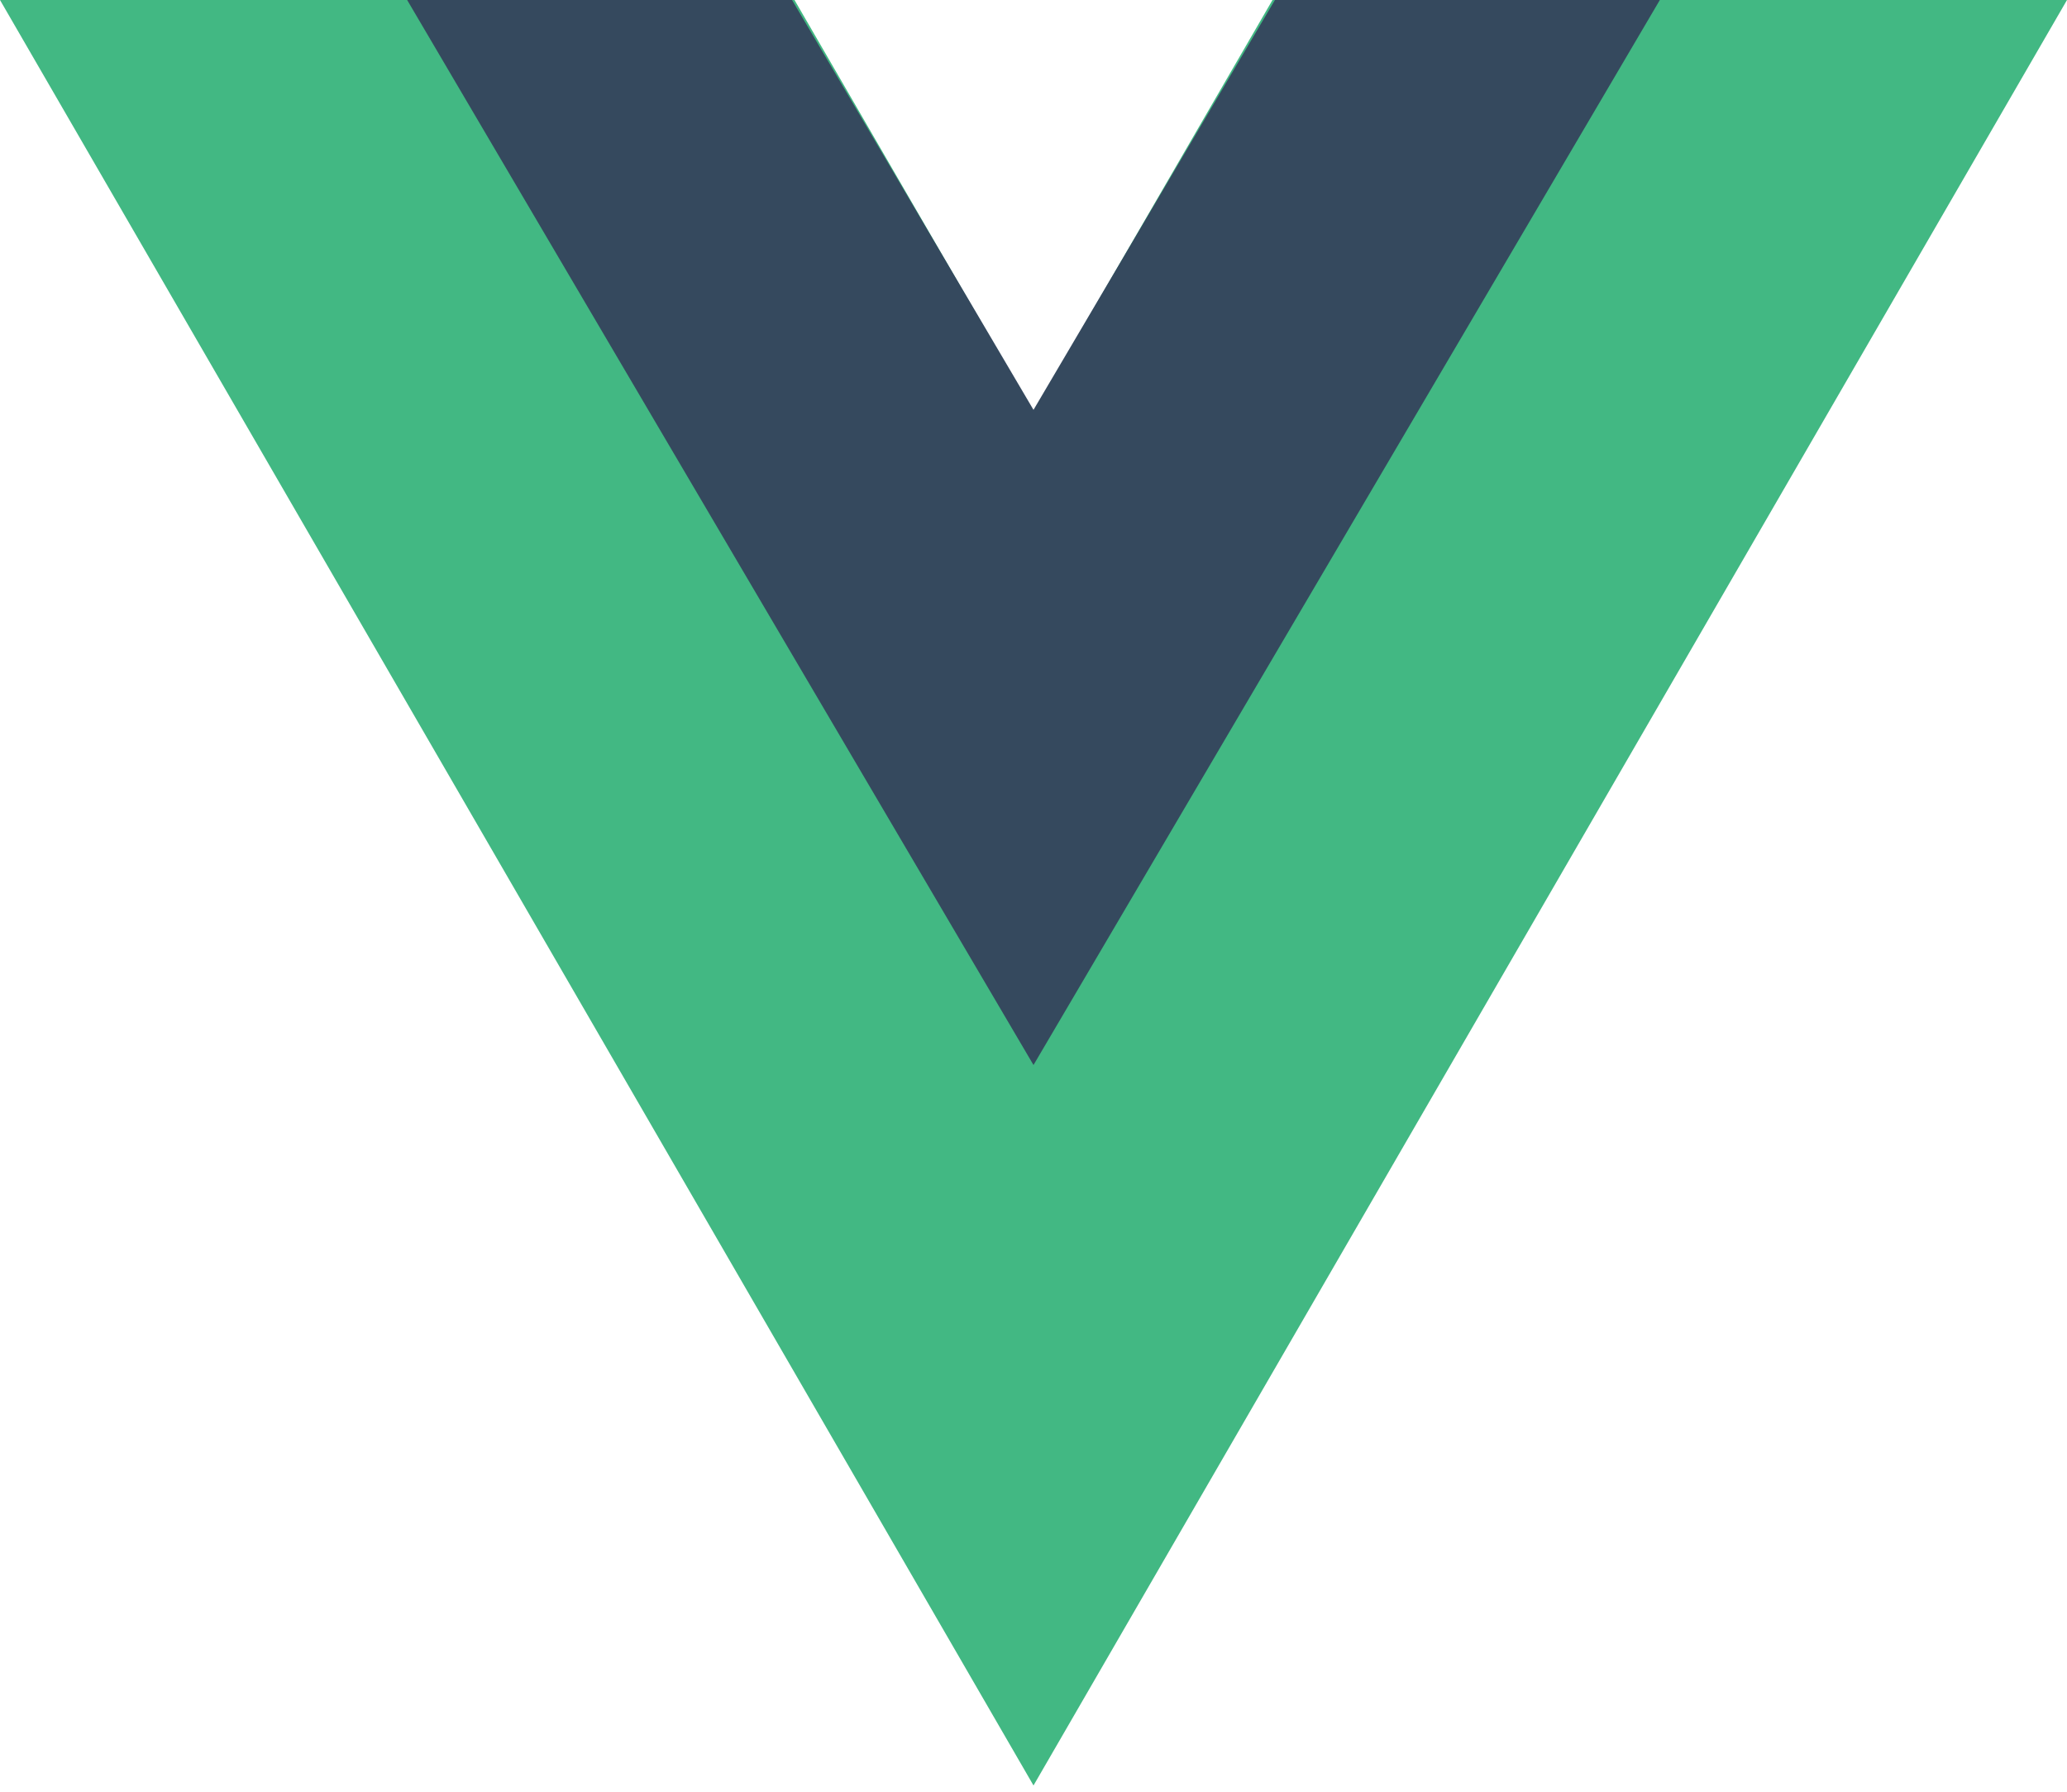
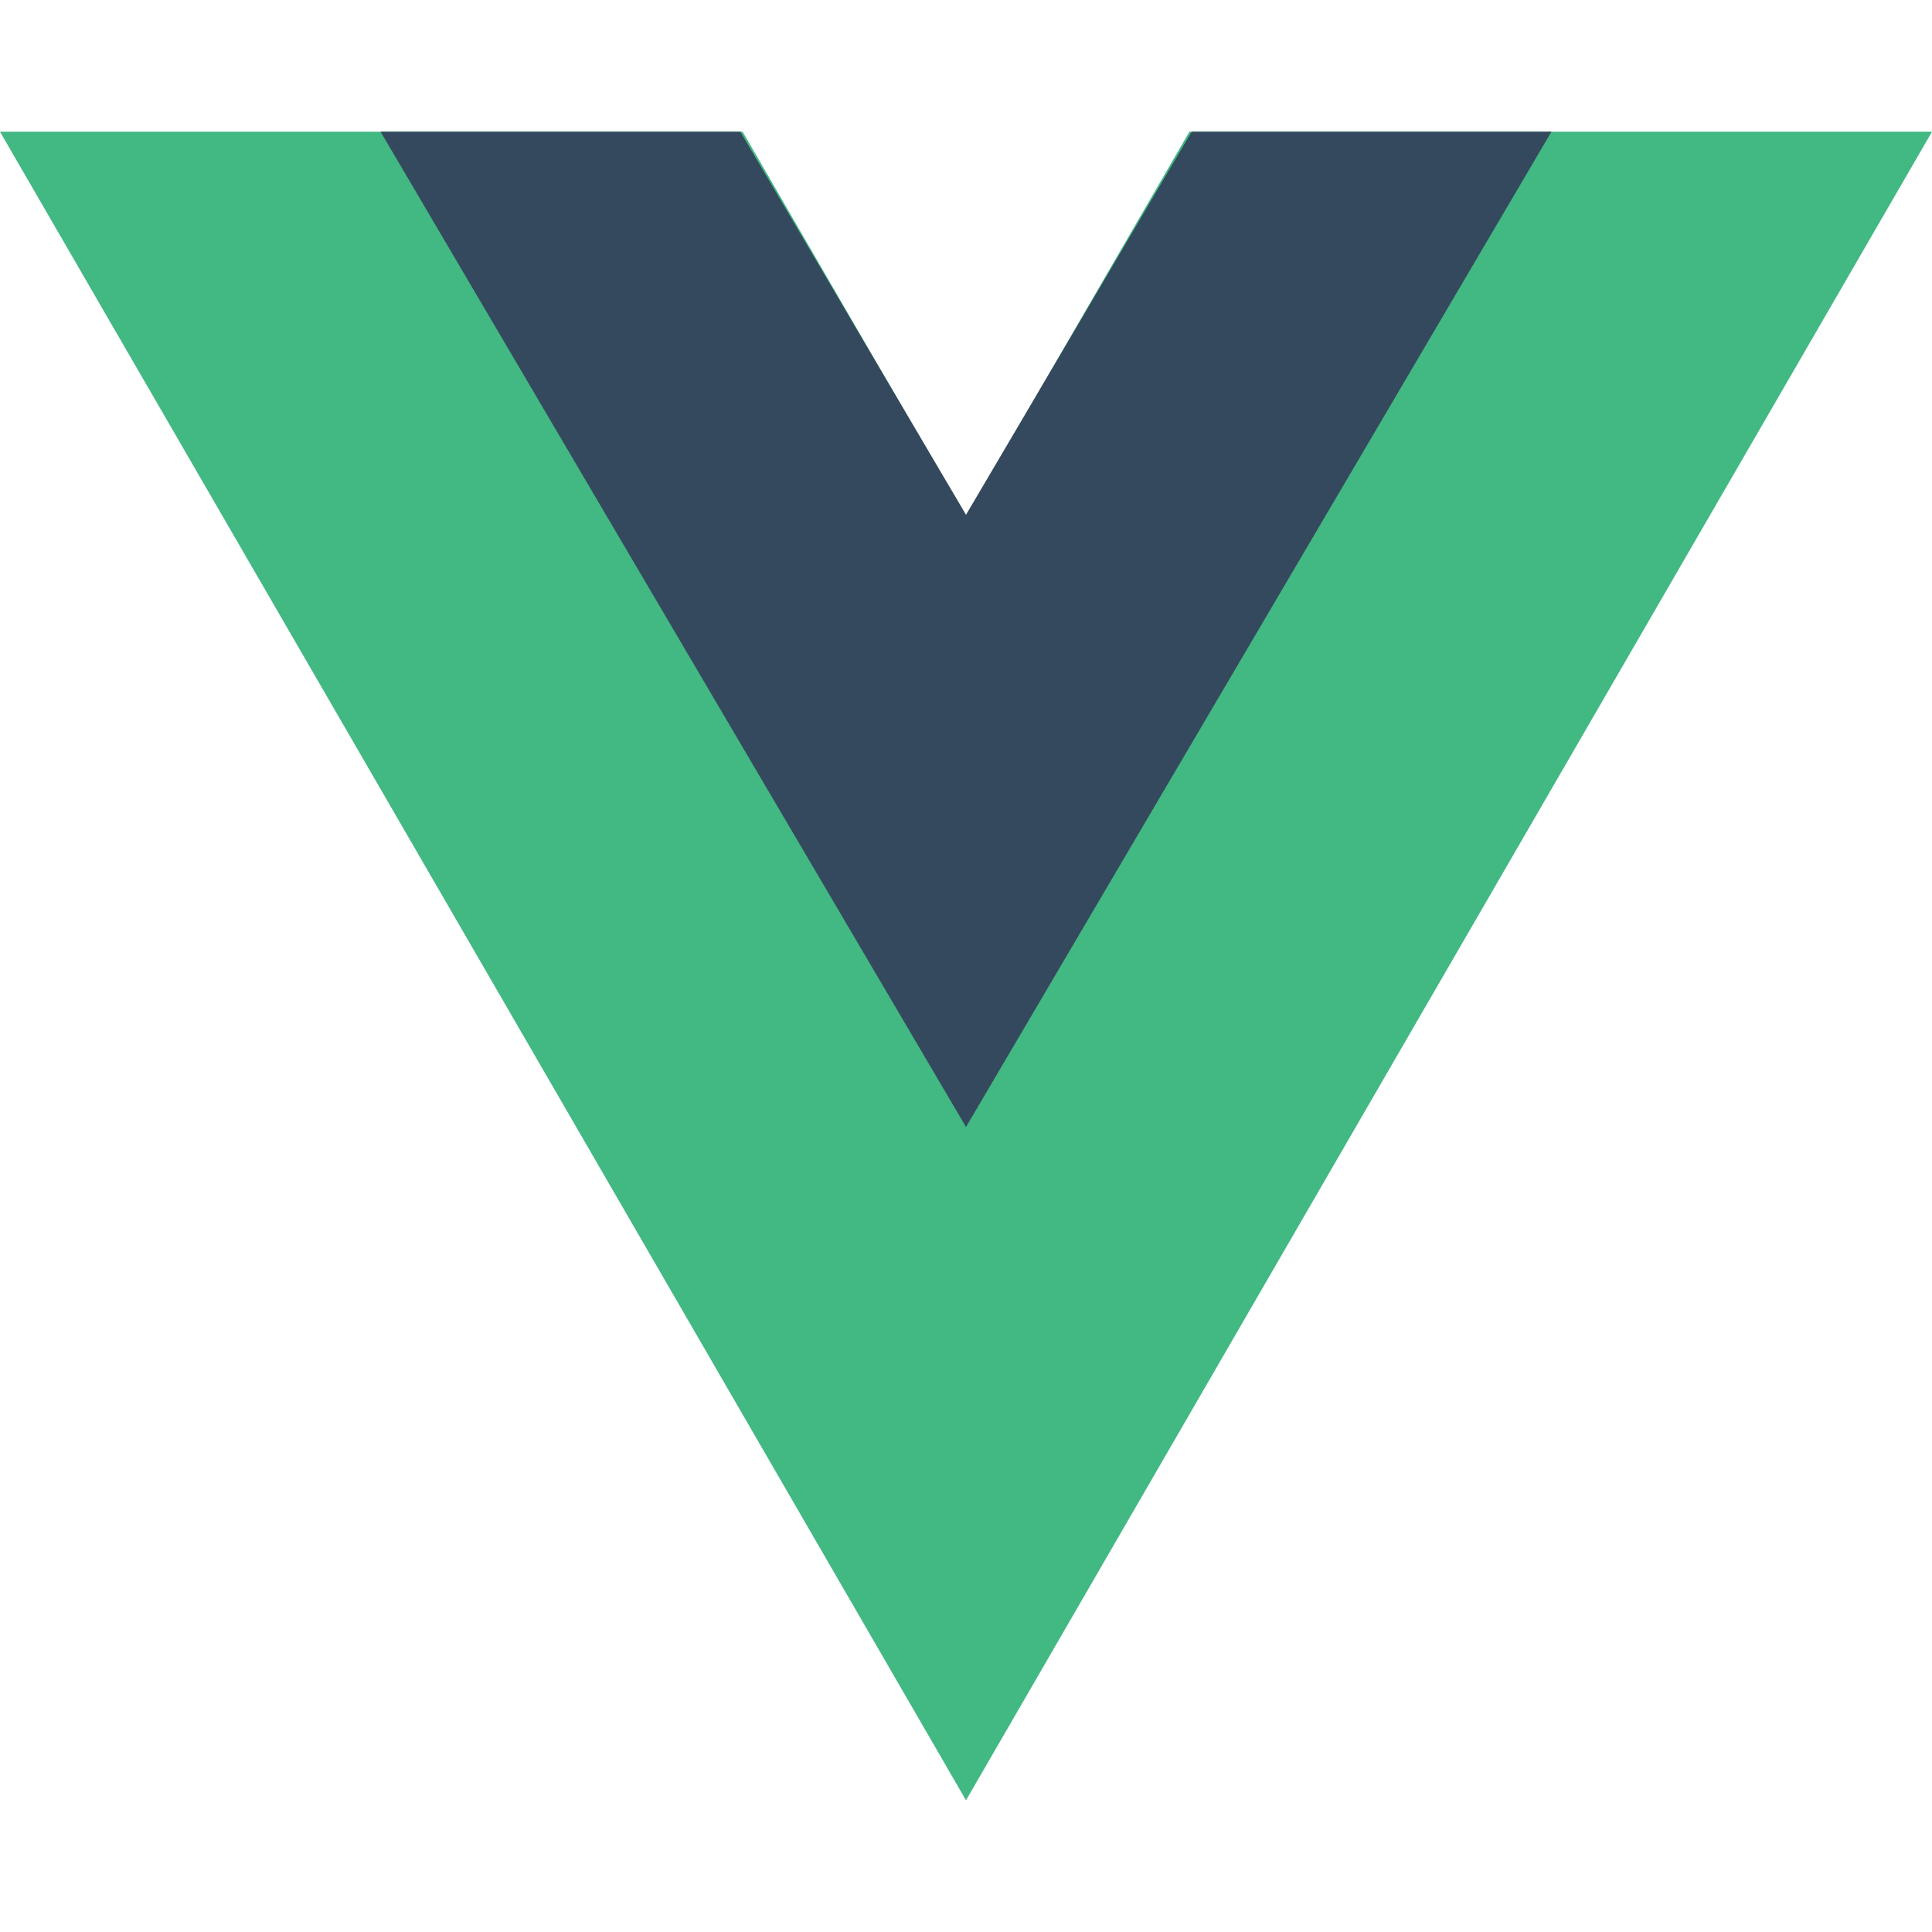
- <svg xmlns="http://www.w3.org/2000/svg" width="45" height="39" viewBox="0 0 45 39" fill="none">
-   <path d="M27.703 0L22.5 8.974L17.297 0H0L22.5 38.864L45 0H27.703Z" fill="#42B883" />
-   <path d="M27.756 0L22.5 8.921L17.244 0H8.864L22.5 23.182L36.136 0H27.756Z" fill="#35495E" />
+ <svg xmlns="http://www.w3.org/2000/svg" width="45" height="45" viewBox="0 0 45 45" fill="none">
+   <path d="M27.703 3.068L22.5 12.042L17.297 3.068H0L22.5 41.932L45 3.068H27.703Z" fill="#42B883" />
+   <path d="M27.756 3.068L22.5 11.99L17.244 3.068H8.864L22.5 26.25L36.136 3.068H27.756Z" fill="#35495E" />
</svg>
